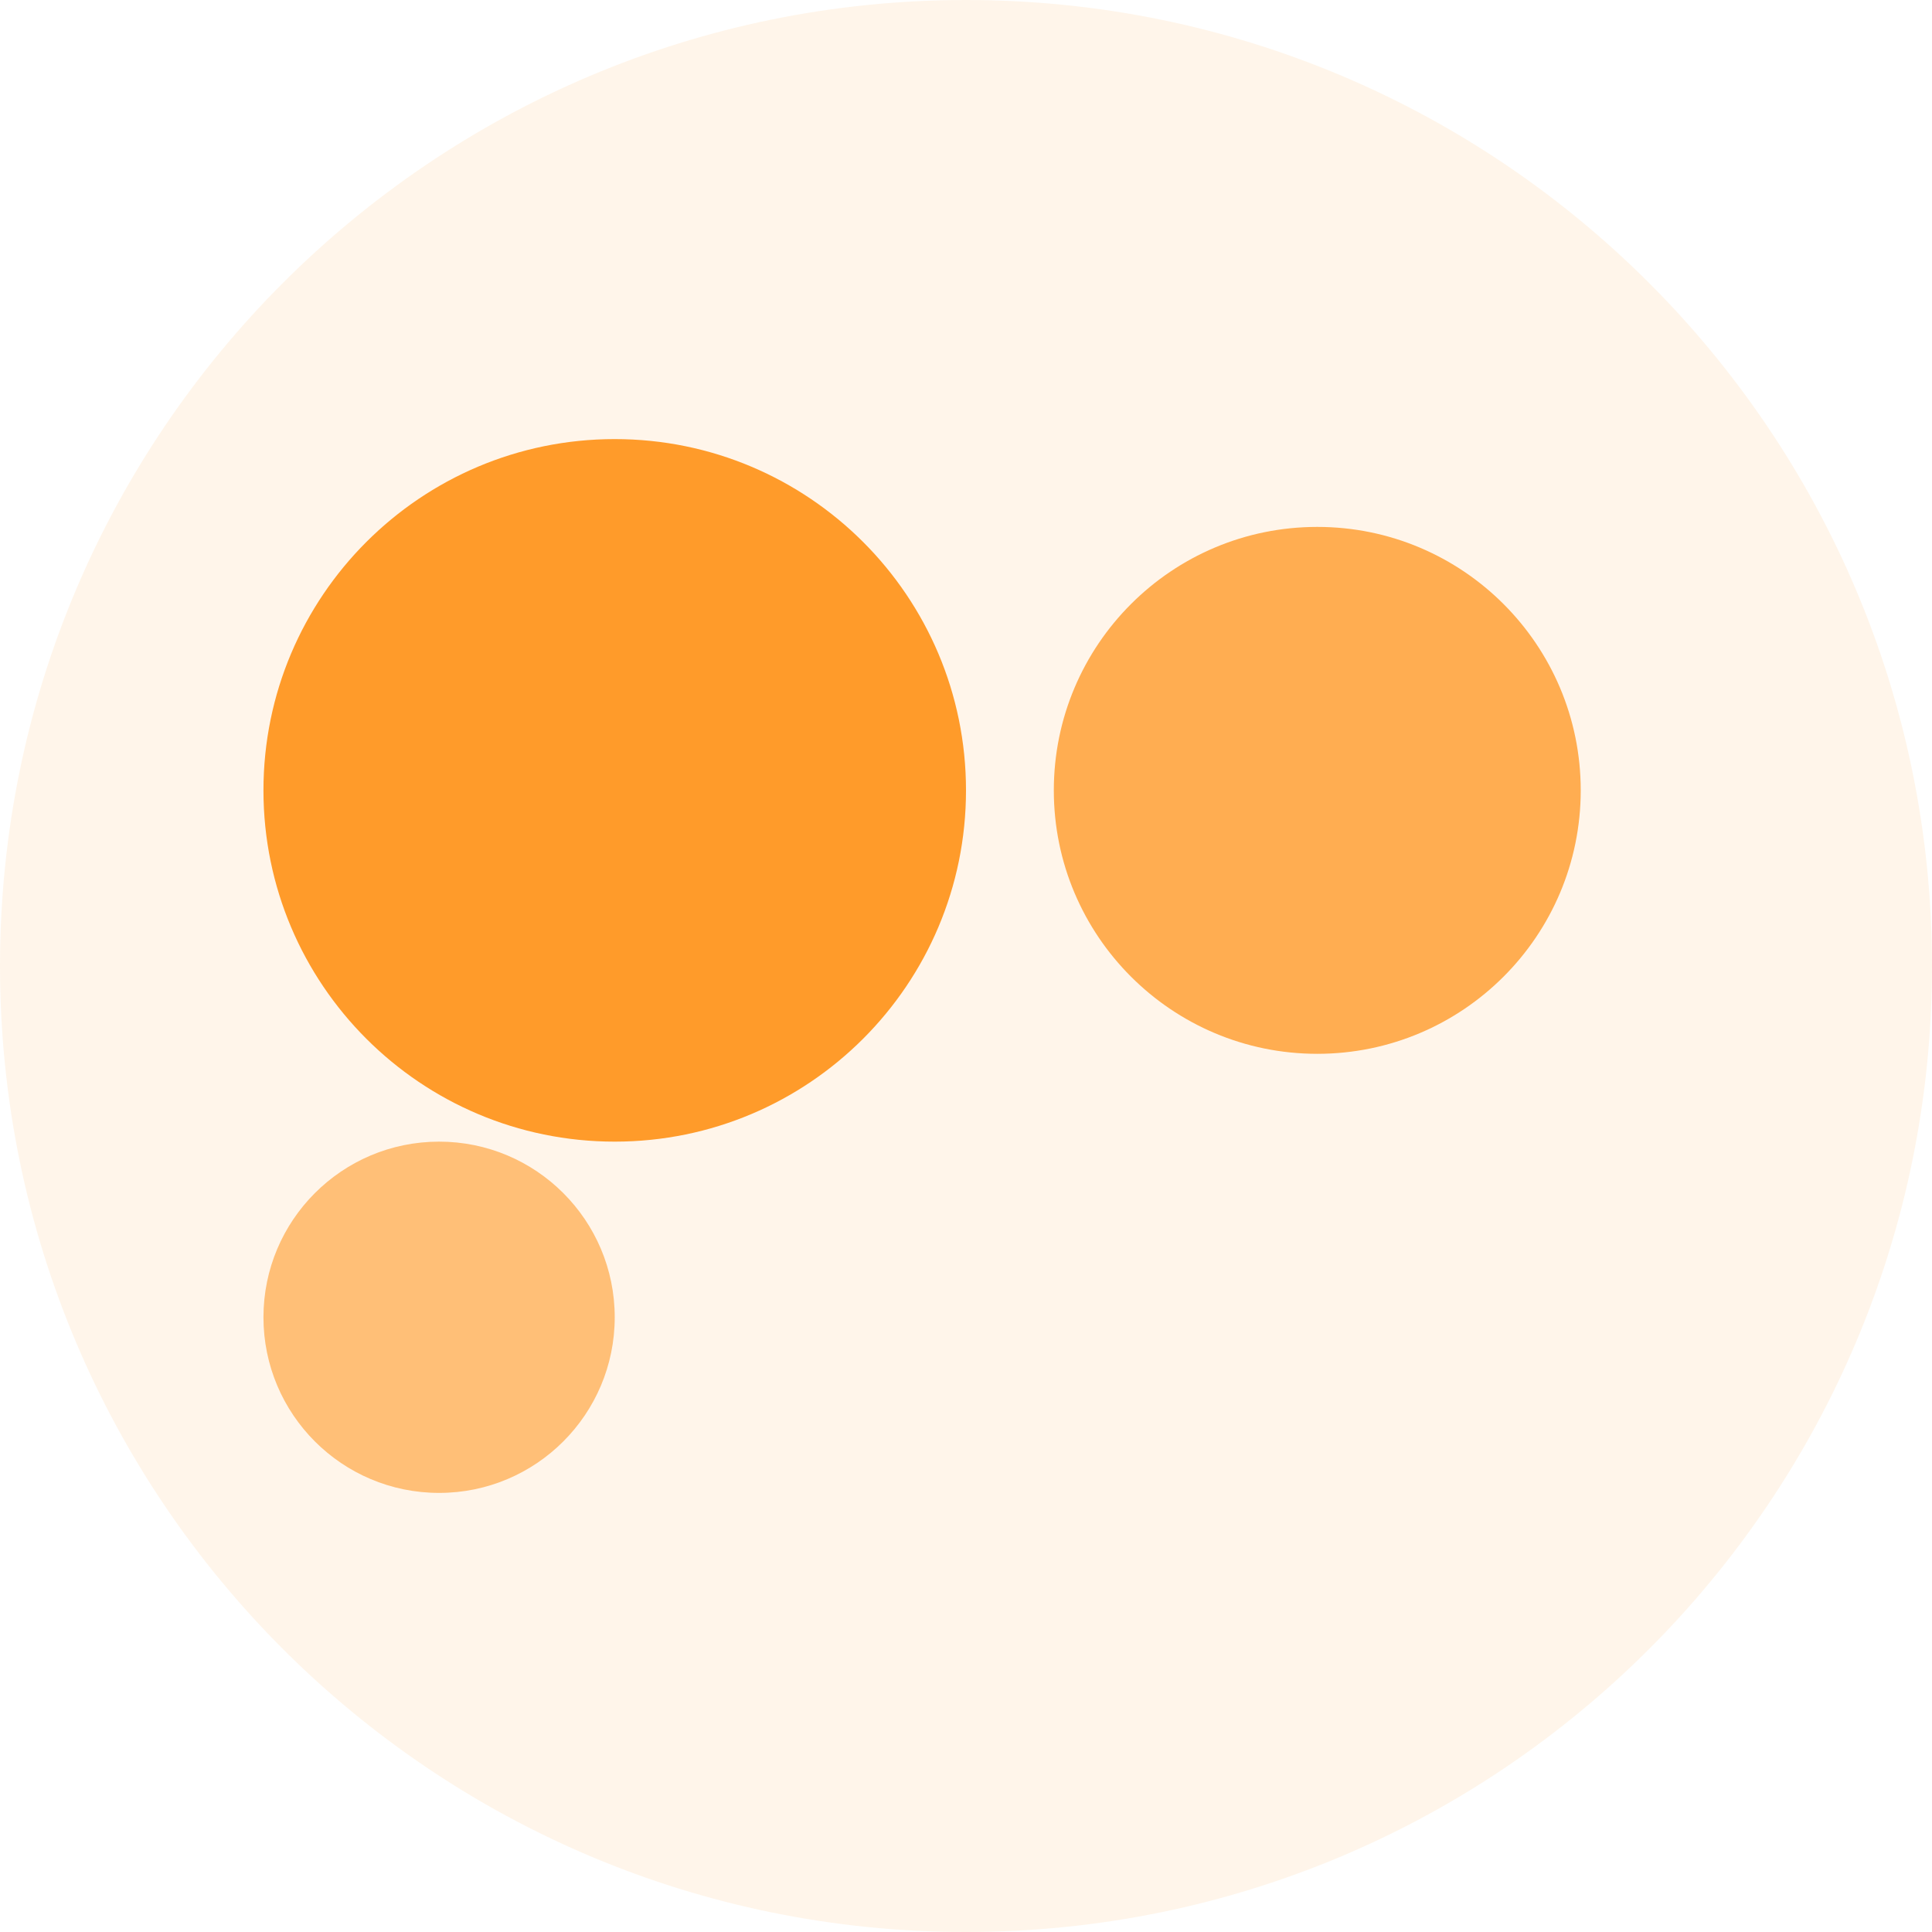
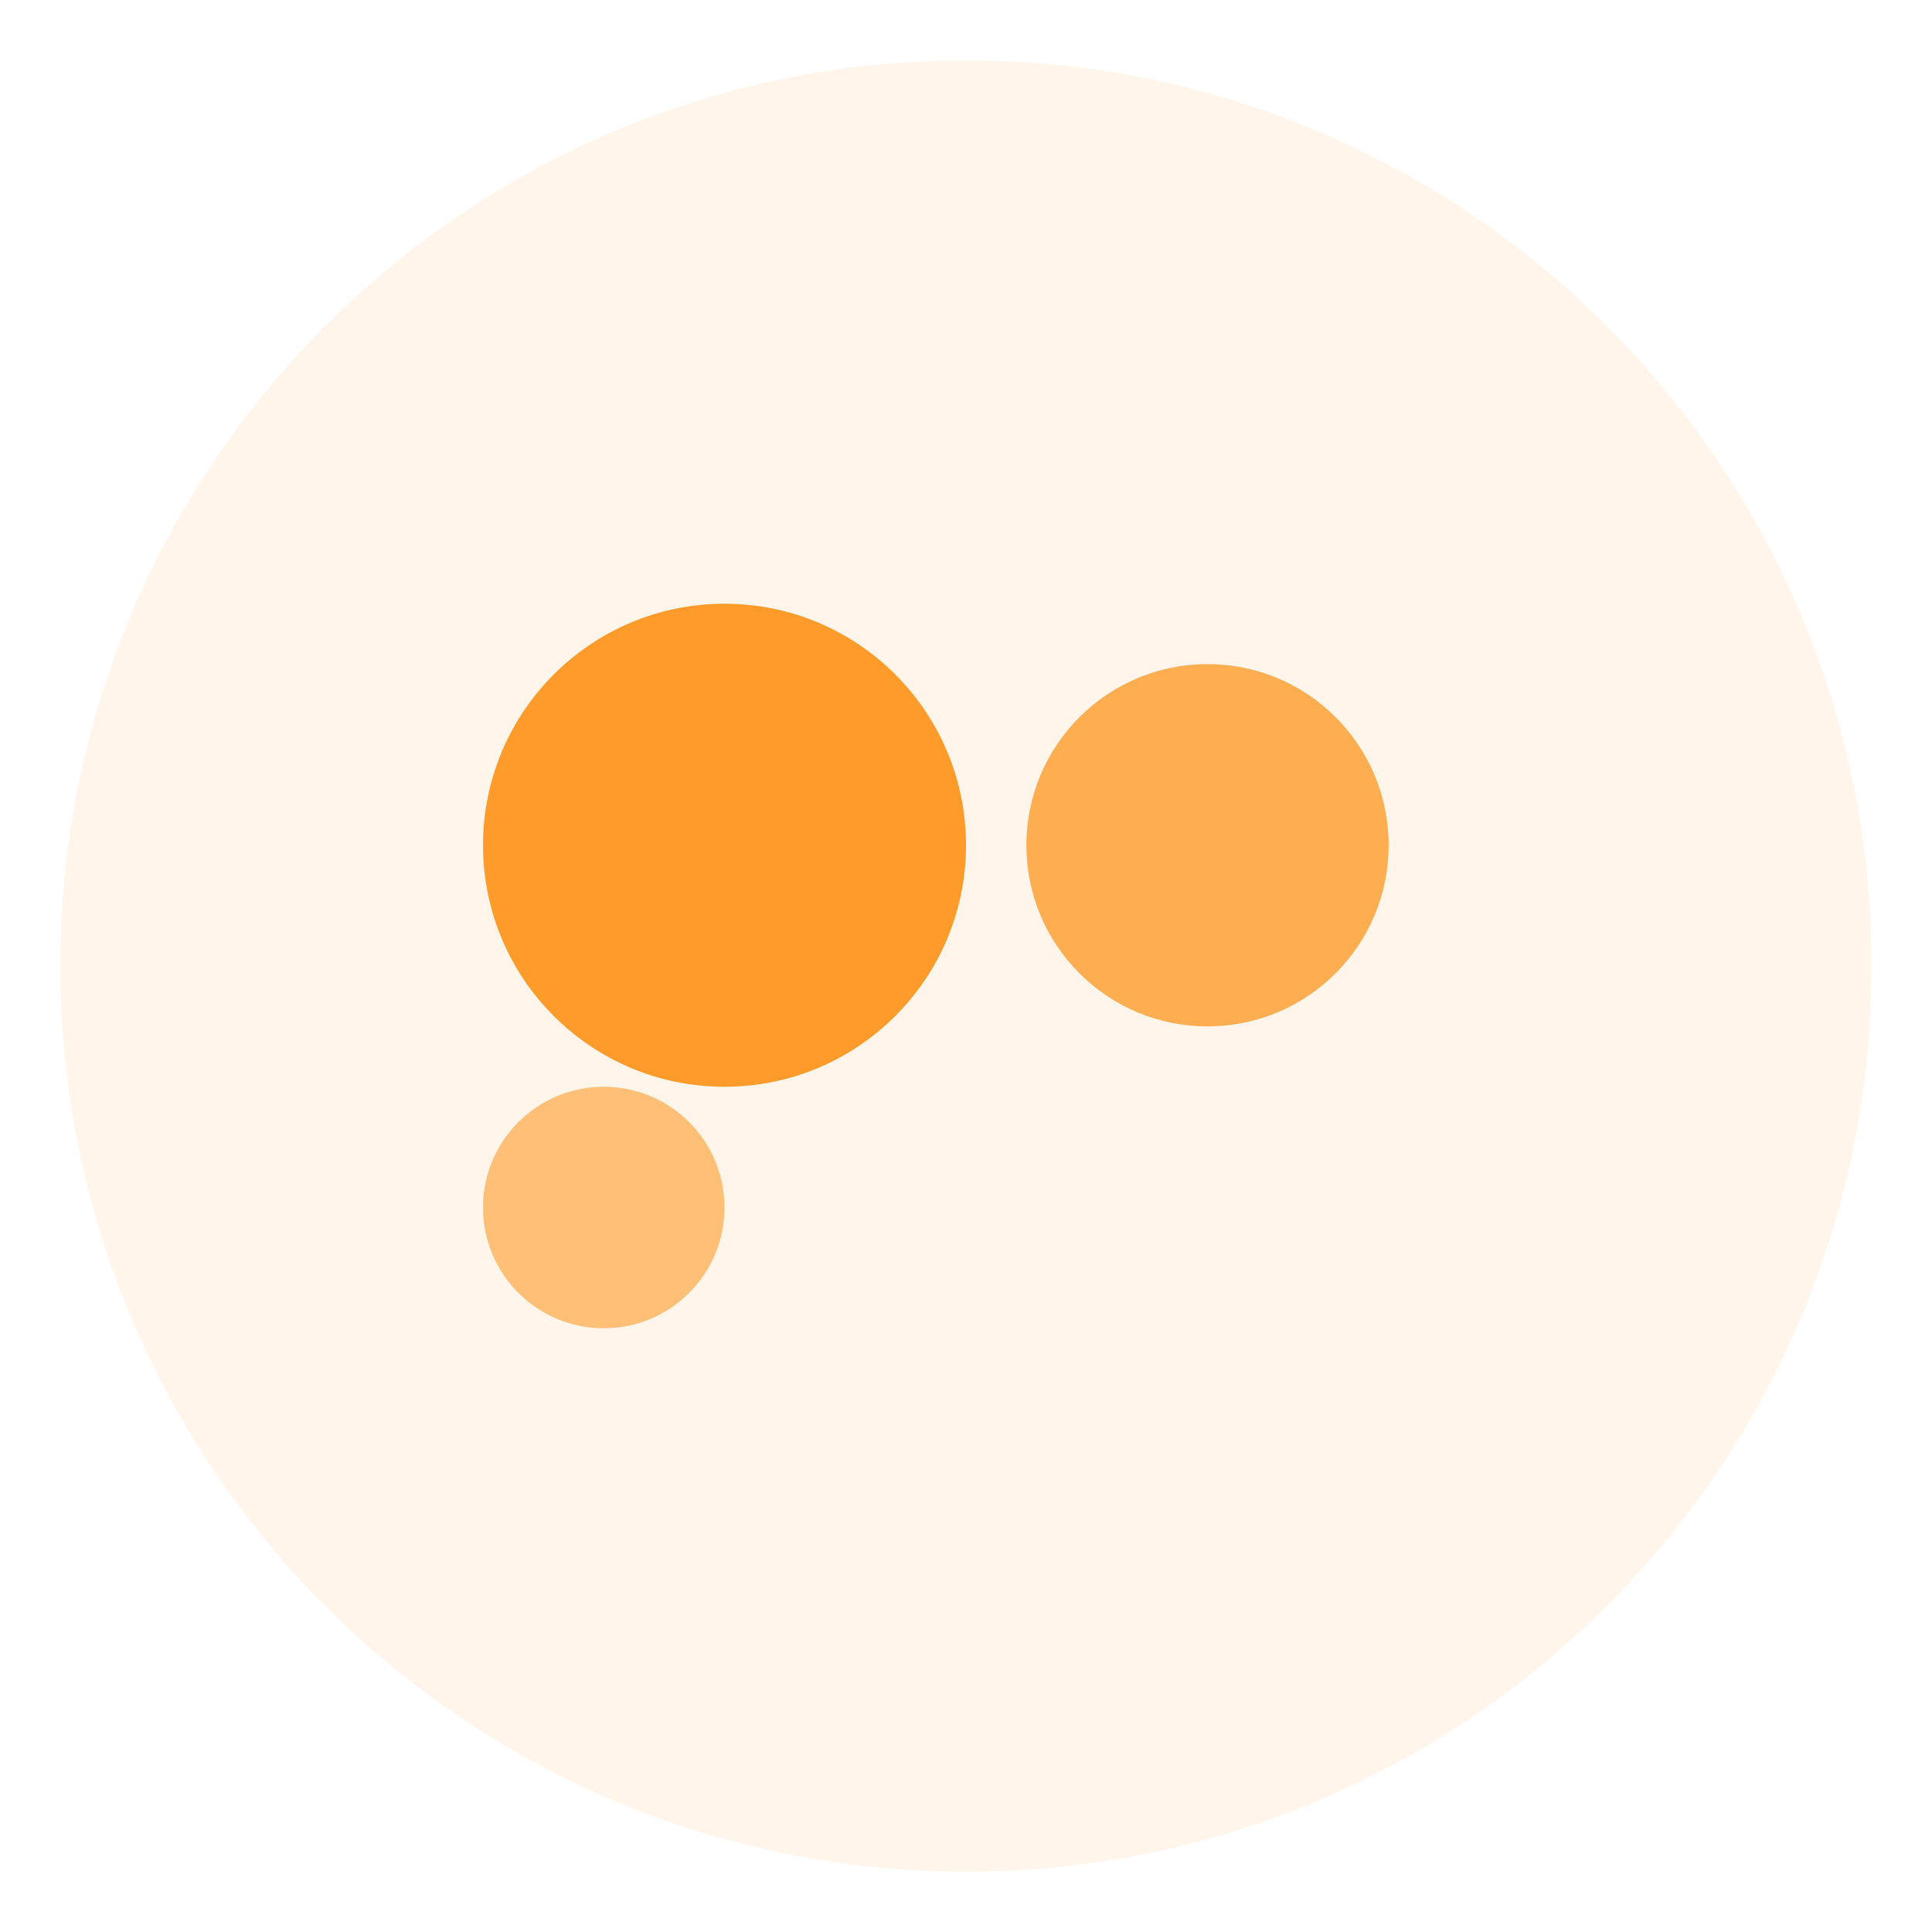
- <svg xmlns="http://www.w3.org/2000/svg" version="1.1" viewBox="5 5 22 22" fill="none">
-   <circle cx="16" cy="16" r="11" fill="#ff9b2a" opacity="0.1" />
+ <svg xmlns="http://www.w3.org/2000/svg" version="1.1" viewBox="0 0 32 32" fill="none">
+   <circle cx="16" cy="16" r="15" fill="#ff9b2a" opacity="0.1" />
  <circle cx="12" cy="14" r="4" fill="#ff9b2a" opacity="1" />
  <circle cx="20" cy="14" r="3" fill="#ff9b2a" opacity="0.8" />
  <circle cx="10" cy="20" r="2" fill="#ff9b2a" opacity="0.6" />
</svg>
